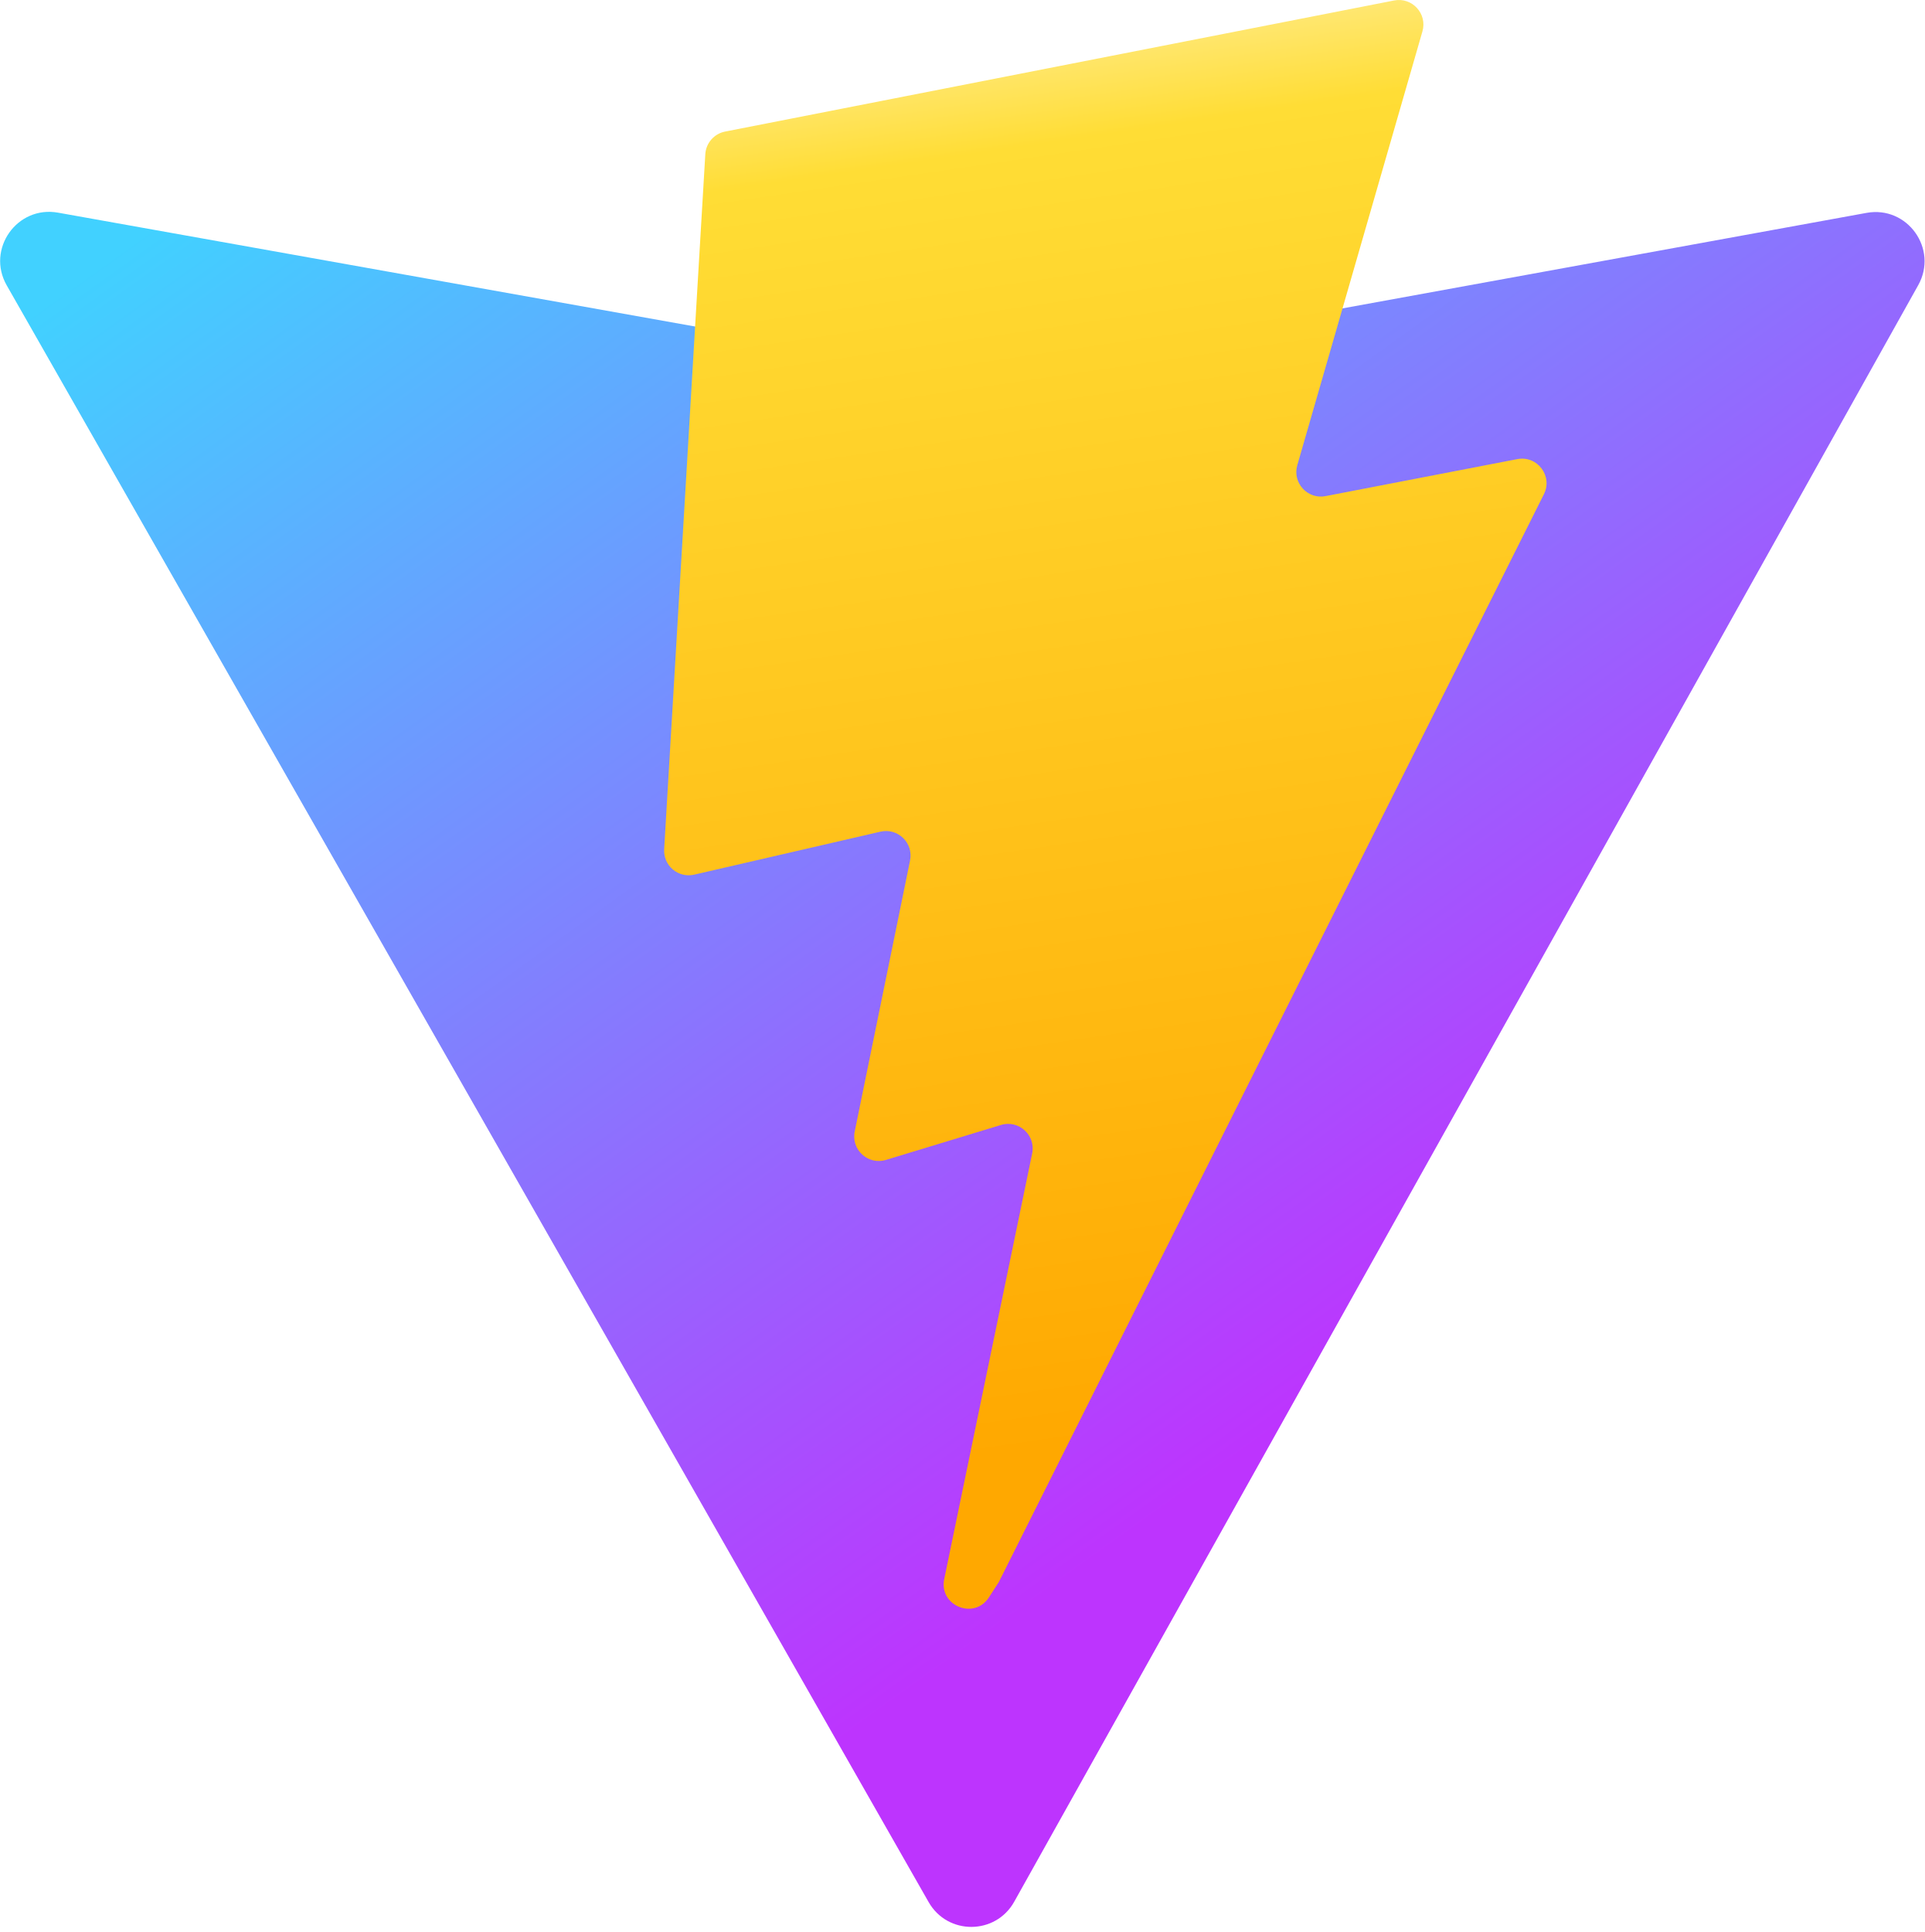
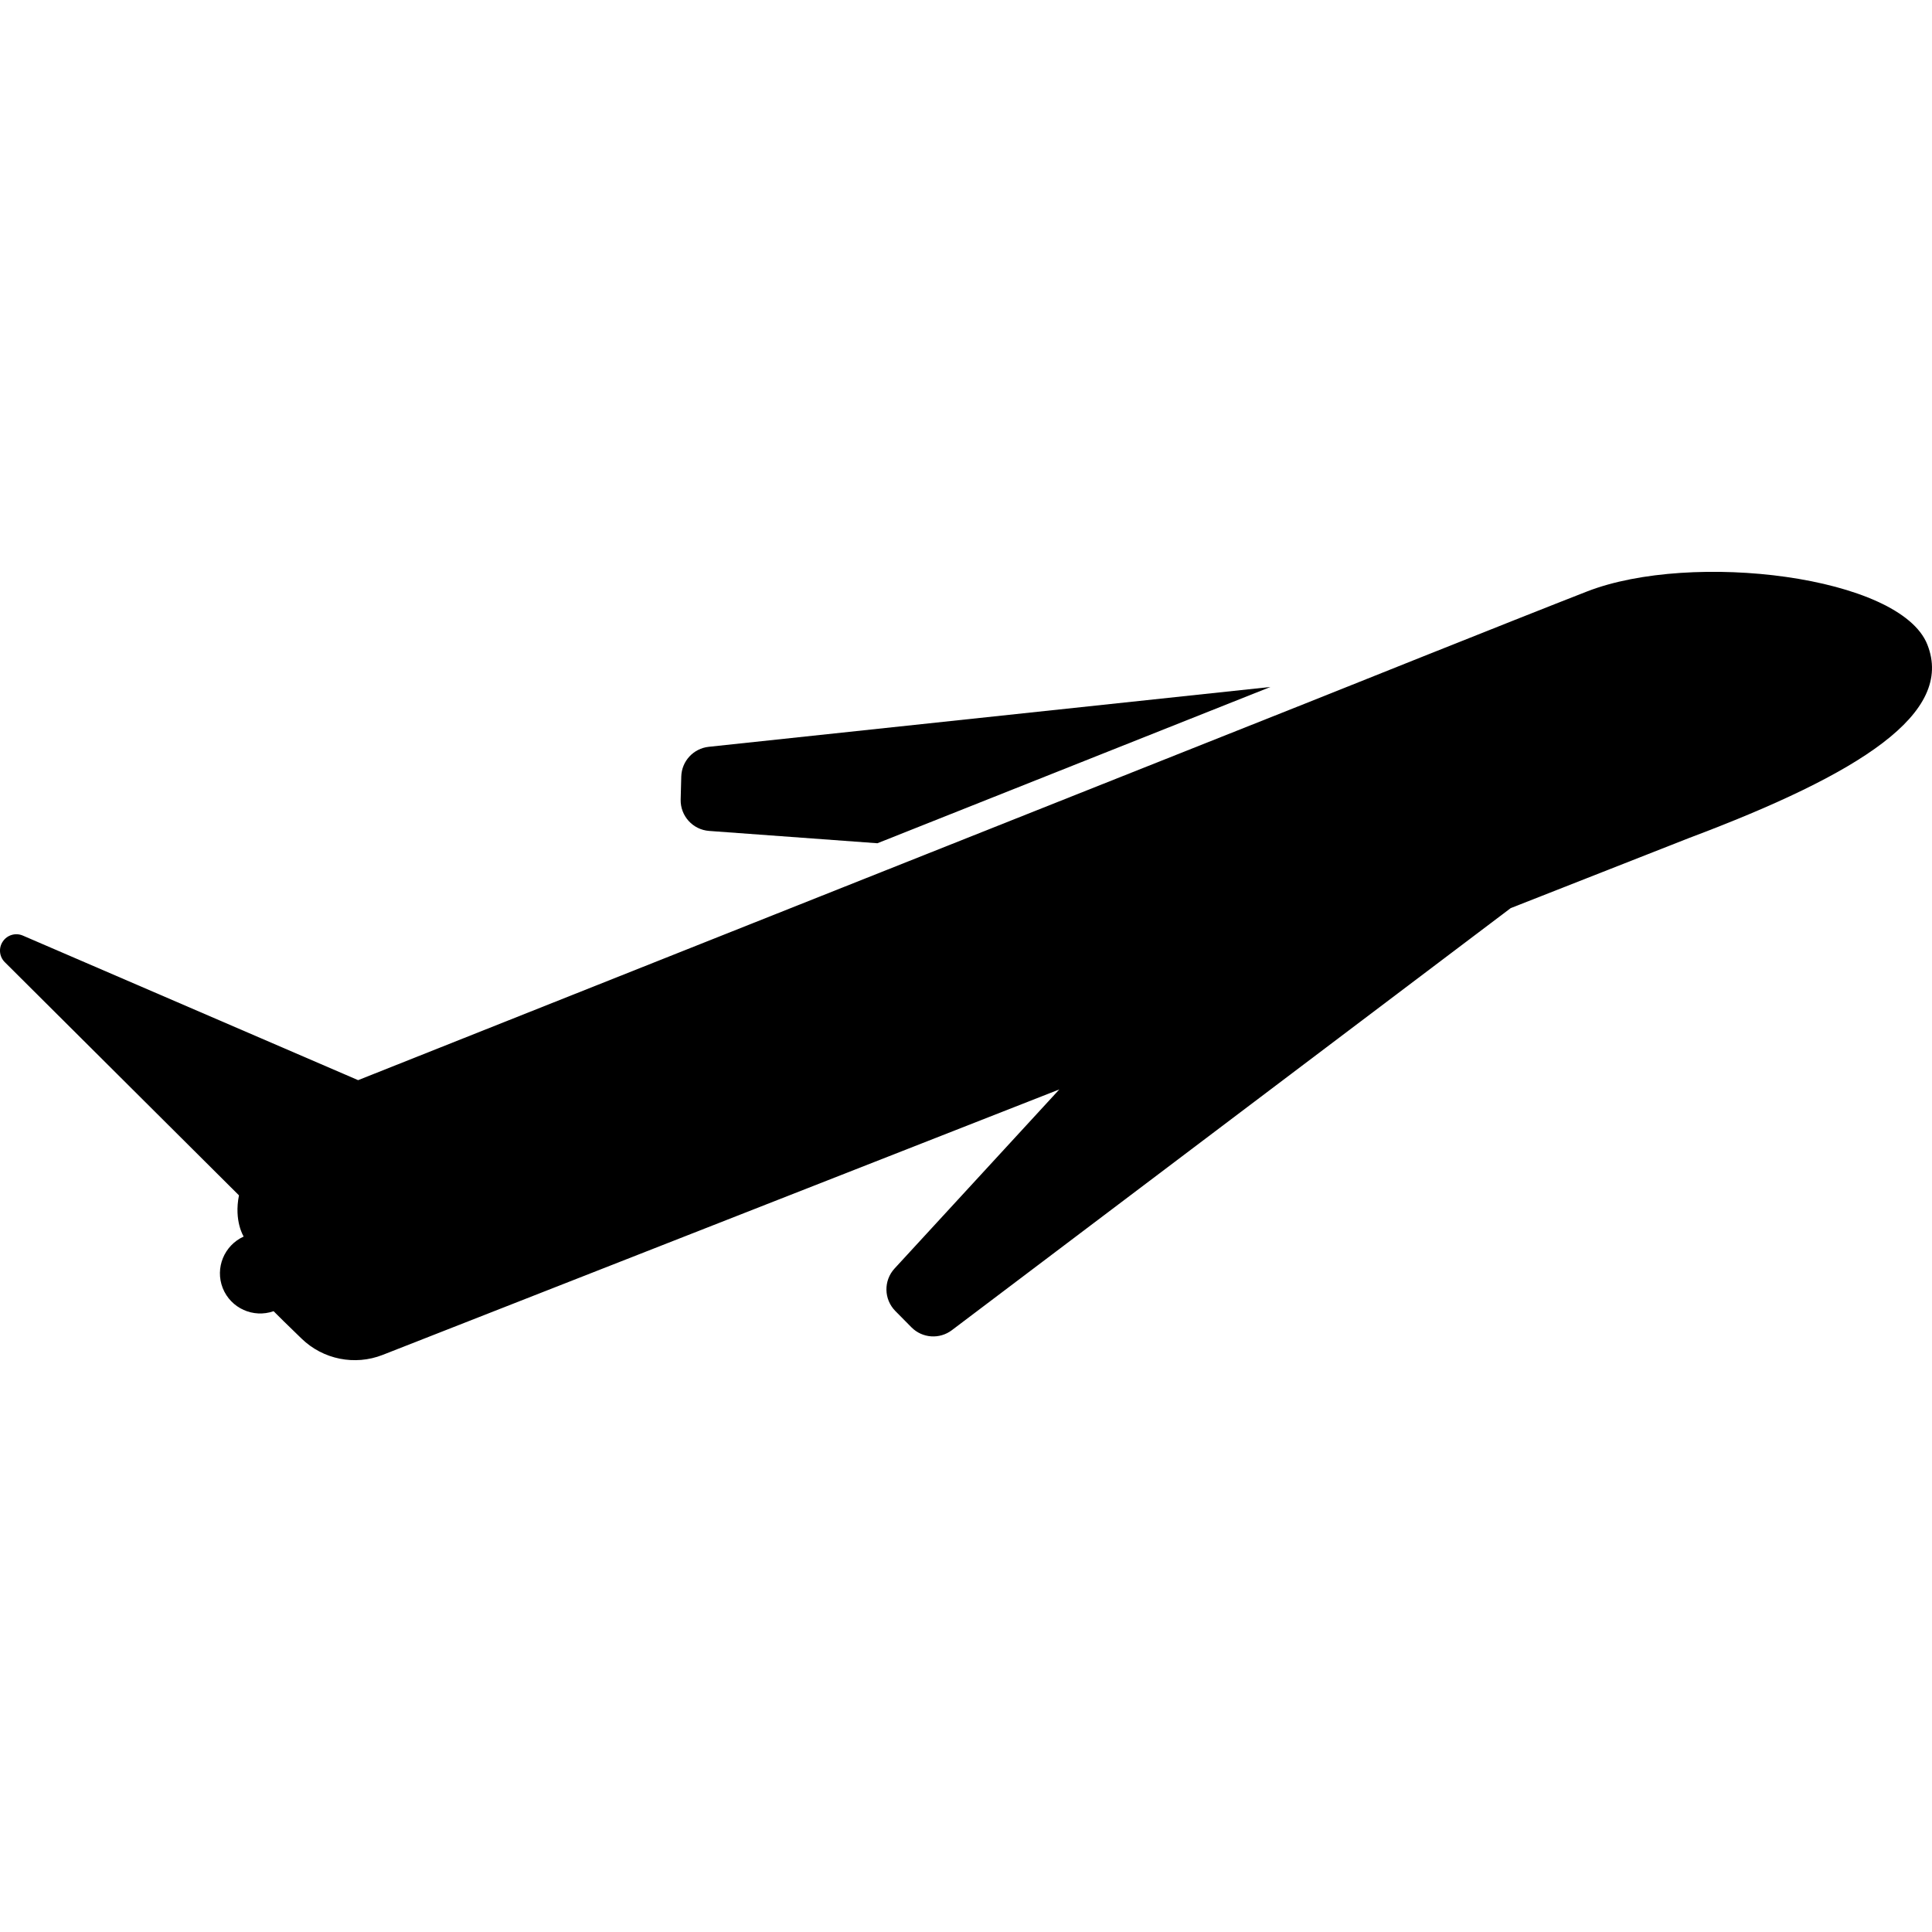
- <svg xmlns="http://www.w3.org/2000/svg" aria-hidden="true" role="img" class="iconify iconify--logos" width="31.88" height="32" preserveAspectRatio="xMidYMid meet" viewBox="0 0 256 257">
-   <defs>
-     <linearGradient id="IconifyId1813088fe1fbc01fb466" x1="-.828%" x2="57.636%" y1="7.652%" y2="78.411%">
-       <stop offset="0%" stop-color="#41D1FF" />
-       <stop offset="100%" stop-color="#BD34FE" />
-     </linearGradient>
-     <linearGradient id="IconifyId1813088fe1fbc01fb467" x1="43.376%" x2="50.316%" y1="2.242%" y2="89.03%">
-       <stop offset="0%" stop-color="#FFEA83" />
-       <stop offset="8.333%" stop-color="#FFDD35" />
-       <stop offset="100%" stop-color="#FFA800" />
-     </linearGradient>
-   </defs>
-   <path fill="url(#IconifyId1813088fe1fbc01fb466)" d="M255.153 37.938L134.897 252.976c-2.483 4.44-8.862 4.466-11.382.048L.875 37.958c-2.746-4.814 1.371-10.646 6.827-9.67l120.385 21.517a6.537 6.537 0 0 0 2.322-.004l117.867-21.483c5.438-.991 9.574 4.796 6.877 9.62Z" />
-   <path fill="url(#IconifyId1813088fe1fbc01fb467)" d="M185.432.063L96.44 17.501a3.268 3.268 0 0 0-2.634 3.014l-5.474 92.456a3.268 3.268 0 0 0 3.997 3.378l24.777-5.718c2.318-.535 4.413 1.507 3.936 3.838l-7.361 36.047c-.495 2.426 1.782 4.5 4.151 3.78l15.304-4.649c2.372-.72 4.652 1.36 4.15 3.788l-11.698 56.621c-.732 3.542 3.979 5.473 5.943 2.437l1.313-2.028l72.516-144.72c1.215-2.423-.88-5.186-3.54-4.672l-25.505 4.922c-2.396.462-4.435-1.77-3.759-4.114l16.646-57.705c.677-2.35-1.37-4.583-3.769-4.113Z" />
+ <svg xmlns="http://www.w3.org/2000/svg" fill="#000000" version="1.1" id="Capa_1" width="800px" height="800px" viewBox="0 0 555.396 555.396" xml:space="preserve">
+   <g>
+     <g>
+       <path d="M554.048,185.274c-7.838-19.746-67.729-26.958-97.809-15.248c-19.825,7.716-79.059,31.442-79.059,31.442l-128.373,51.04    l-145.854,58.006L6.555,268.949c-2.072-0.881-4.477-0.186-5.744,1.697c-1.267,1.861-1.032,4.372,0.572,5.953l67.313,67.032    c-1.485,7.404,1.354,11.841,1.354,11.841c-5.604,2.557-8.298,9.043-6.017,14.824c2.32,5.807,8.774,8.679,14.619,6.638    c0.663,0.706,4.23,4.193,8.041,7.879c6.182,5.998,15.302,7.825,23.322,4.679l194.513-76.312l-47.371,51.486    c-3.188,3.478-3.099,8.815,0.203,12.187c1.546,1.564,3.108,3.146,4.667,4.723c3.128,3.146,8.07,3.479,11.599,0.82l160.66-121.336    l51.174-20.12C534.999,222.317,561.899,205.026,554.048,185.274z" />
+       <path d="M203.877,238.87l48.356,3.54l112.981-44.925l-161.461,17.201c-4.405,0.47-7.778,4.106-7.907,8.533    c-0.063,2.213-0.123,4.433-0.175,6.64C195.571,234.571,199.174,238.534,203.877,238.87z" />
+     </g>
+   </g>
</svg>
